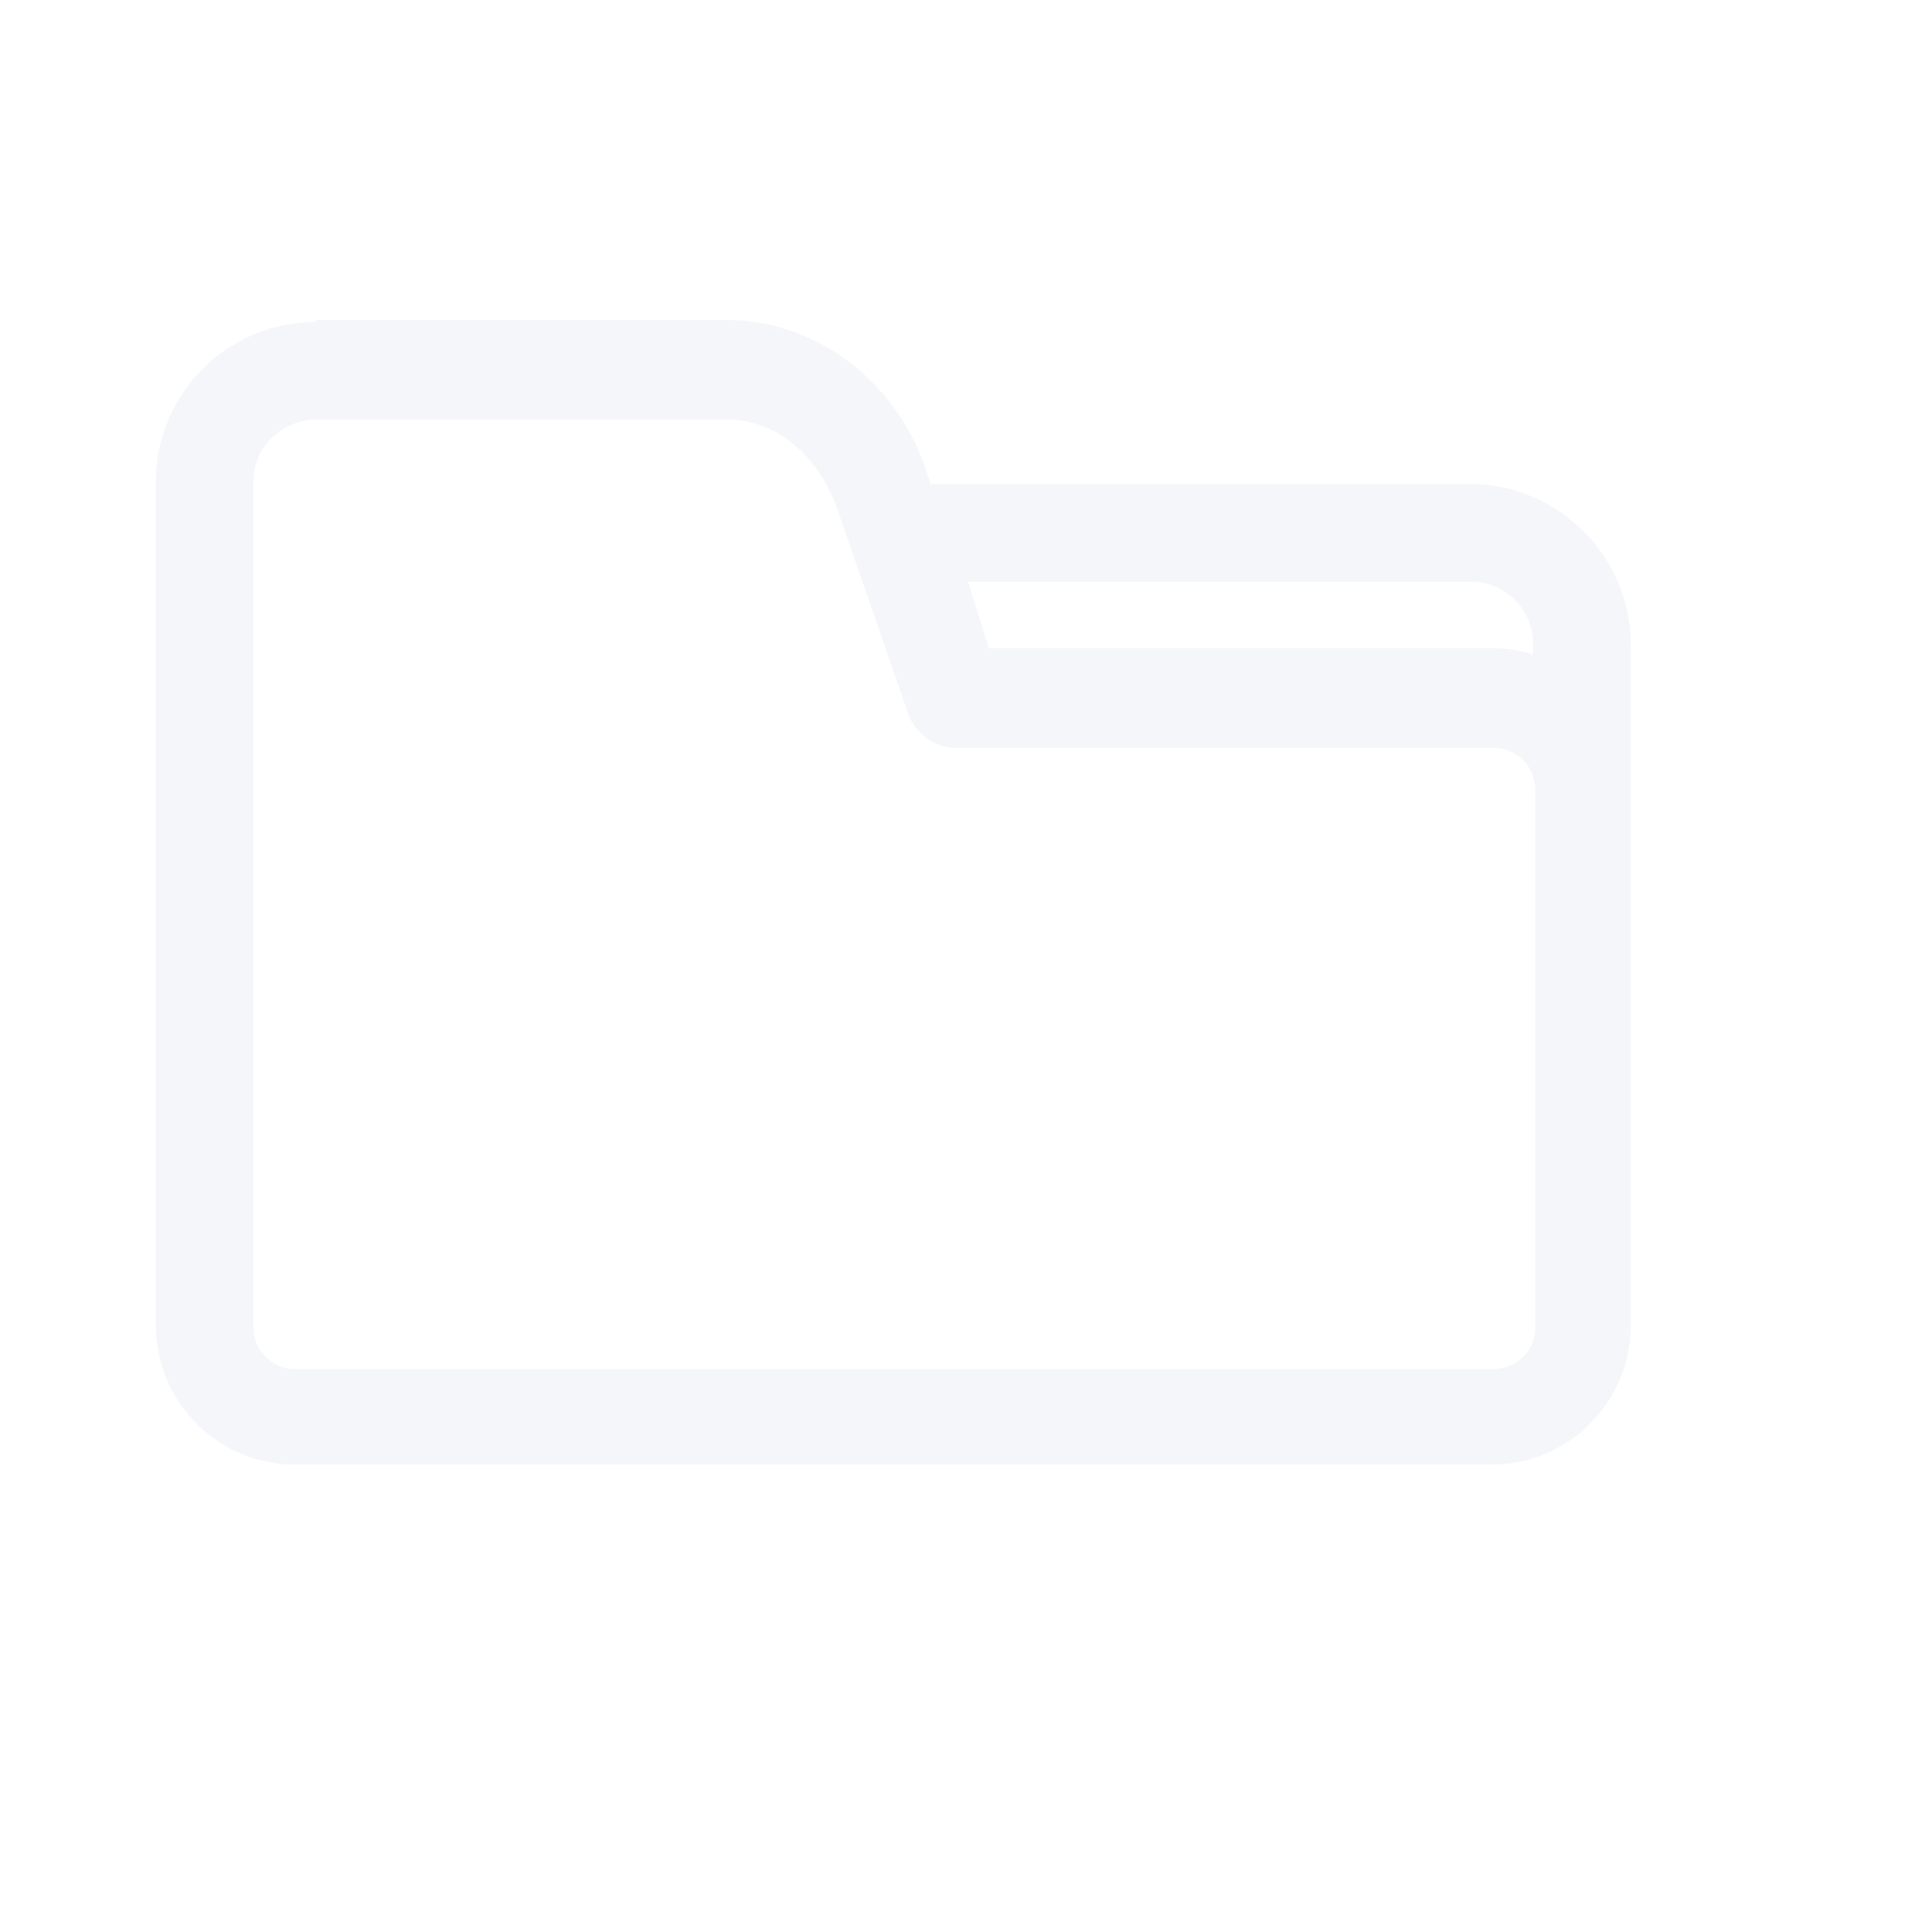
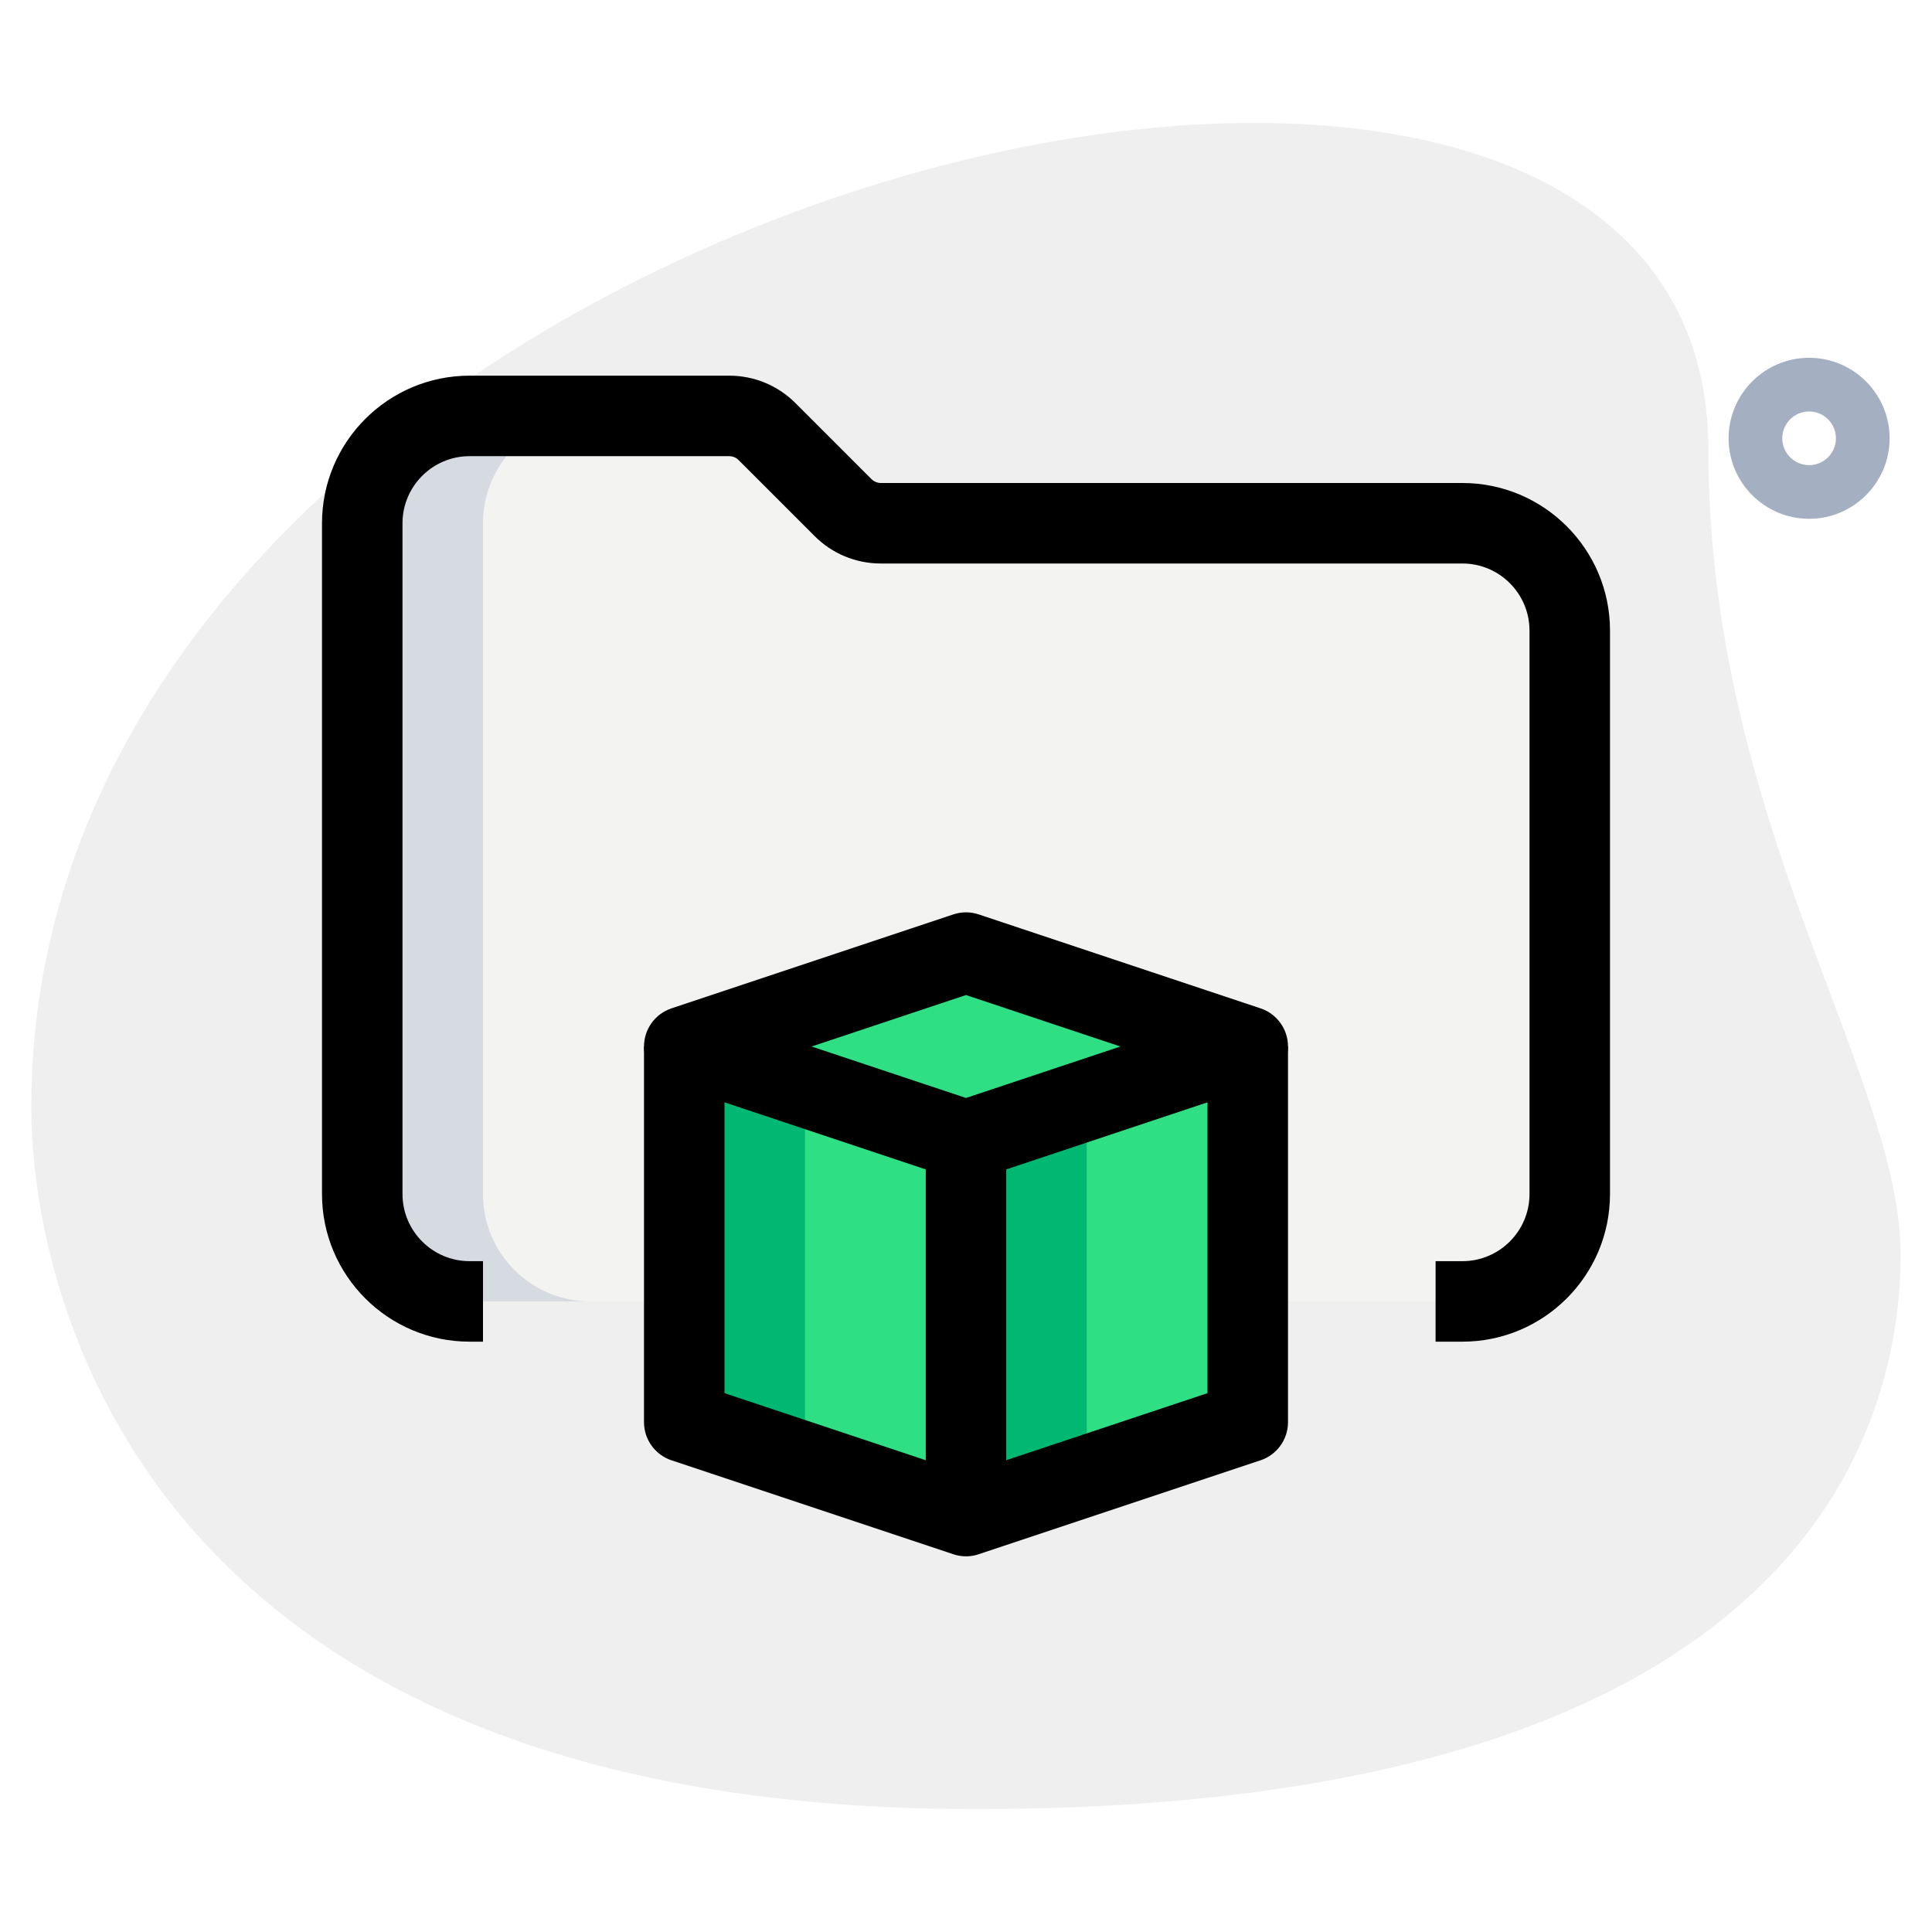
- <svg xmlns="http://www.w3.org/2000/svg" fill="#f5f6fa" viewBox="7 7 93 93">
-   <path d="M22.2 22.5a7.7 7.7 0 0 0-7.7 7.7v40.6c0 3.7 3 6.7 6.7 6.7h57.6c3.7 0 6.7-3 6.7-6.7V38c0-4.2-3.5-7.7-7.7-7.7h-26l-.3-.9c-1.4-4-5.2-7-9.5-7H22.2zm0 4.7H42c2.6 0 4.5 2 5.3 4.3l3.4 9.8C51 42.3 52 43 53 43h25.9a2 2 0 0 1 2 2v26a2 2 0 0 1-2 1.9H21.2a2 2 0 0 1-2-2V30.2c0-1.9 1.6-3 3-3zM53.5 35h24.3a3 3 0 0 1 3 3v.5c-.7-.2-1.3-.3-2-.3H54.6l-1-3.2z" />
+ <svg xmlns="http://www.w3.org/2000/svg" id="_x31__x2C_5" enable-background="new 0 0 36 36" height="512" viewBox="0 0 36 36" width="512">
+   <path d="m31.833 8.377c0 6.917 3.583 11.667 3.583 15s-1.916 10.333-17.249 10.333-17.584-9.417-17.584-13.083c0-17.167 31.25-24.5 31.25-12.25z" fill="#efefef" />
+   <path d="m33.71 9.667c-.827 0-1.5-.673-1.5-1.5s.673-1.5 1.5-1.5 1.5.673 1.5 1.5-.673 1.5-1.5 1.5zm0-2c-.276 0-.5.224-.5.5s.224.5.5.5.5-.224.5-.5-.224-.5-.5-.5z" fill="#a4afc1" />
+   <path d="m27.25 9.75h-10.836c-.265 0-.52-.105-.707-.293l-1.414-1.414c-.188-.188-.442-.293-.707-.293h-4.836c-1.105 0-2 .895-2 2v12.5c0 1.105.895 2 2 2h18.5c1.105 0 2-.895 2-2v-10.5c0-1.105-.895-2-2-2z" fill="#f3f3f1" />
+   <g fill="#2fdf84">
+     <path d="m23.25 19.5-5.25 1.75-5.25-1.75 5.25-1.75z" />
+     <path d="m23.25 19.5v7l-5.25 1.75v-7z" />
+     <path d="m18 21.25v7l-5.25-1.75v-7z" />
+   </g>
+   <path d="m9 22.25v-12.5c0-1.105.895-2 2-2h-2.25c-1.105 0-2 .895-2 2v12.5c0 1.105.895 2 2 2h2.25c-1.105 0-2-.895-2-2z" fill="#d5dbe1" />
+   <path d="m20.25 21.25 3-1v-.75l-5.25 1.75v7l2.25-.75z" fill="#00b871" />
+   <path d="m15 26.5v-6.25l-2.25-.75v7l5.25 1.75v-.75z" fill="#00b871" />
+   <path d="m27.25 25h-.5v-1.5h.5c.689 0 1.25-.561 1.25-1.25v-10.5c0-.689-.561-1.25-1.25-1.25h-10.836c-.467 0-.907-.182-1.237-.513l-1.414-1.414c-.047-.047-.11-.073-.177-.073h-4.836c-.689 0-1.25.561-1.25 1.25v12.5c0 .689.561 1.25 1.25 1.25h.25v1.5h-.25c-1.517 0-2.75-1.233-2.75-2.75v-12.5c0-1.517 1.233-2.75 2.75-2.75h4.836c.468 0 .907.182 1.238.513l1.414 1.414c.046.046.11.073.176.073h10.836c1.517 0 2.75 1.233 2.75 2.75v10.5c0 1.517-1.233 2.75-2.75 2.75z" />
+   <path d="m18 22c-.08 0-.16-.013-.237-.039l-5.25-1.75c-.306-.102-.513-.388-.513-.711s.207-.609.513-.711l5.25-1.75c.154-.052.32-.052.475 0l5.25 1.75c.305.102.512.388.512.711s-.207.609-.513.711l-5.25 1.75c-.077.026-.157.039-.237.039zm-2.878-2.5 2.878.959 2.878-.959-2.878-.959z" />
+   <path d="m18 29c-.08 0-.16-.013-.237-.039l-5.25-1.75c-.306-.102-.513-.388-.513-.711v-7h1.5v6.459l4.5 1.5 4.5-1.5v-6.459h1.5v7c0 .323-.207.609-.513.711l-5.25 1.75c-.077.026-.157.039-.237.039z" />
+   <path d="m17.25 21.25h1.5v7h-1.5z" />
</svg>
